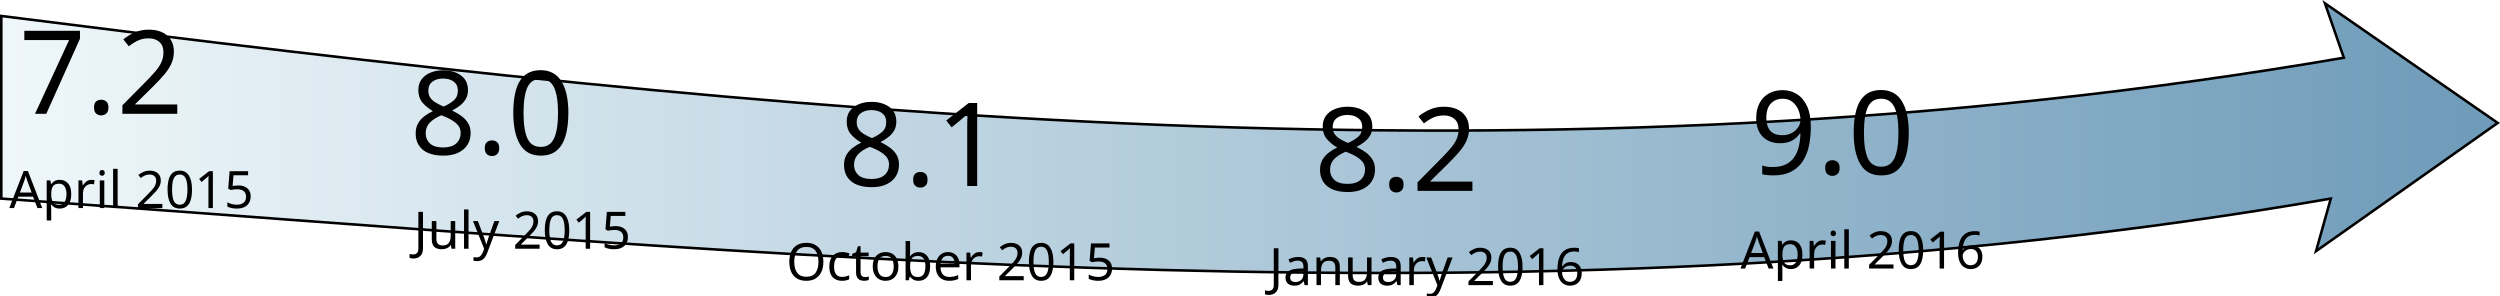
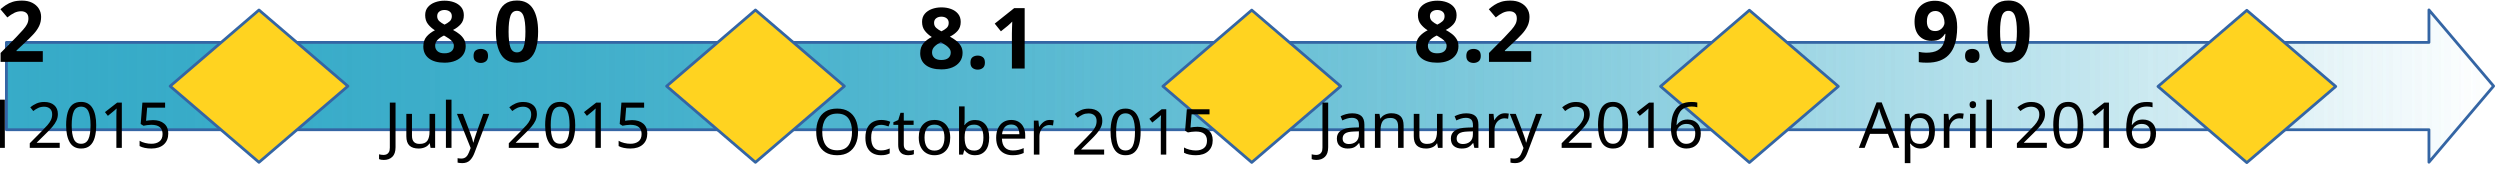
- <svg xmlns="http://www.w3.org/2000/svg" xmlns:xlink="http://www.w3.org/1999/xlink" width="273.216mm" height="32.257mm" viewBox="0 0 968.089 114.297" id="svg2" version="1.1">
+ <svg xmlns="http://www.w3.org/2000/svg" xmlns:xlink="http://www.w3.org/1999/xlink" width="250.212mm" height="16.925mm" viewBox="0 0 886.579 59.97" id="svg2" version="1.1">
  <defs id="defs4">
-     <linearGradient id="linearGradient4138">
-       <stop style="stop-color:#eff7fa;stop-opacity:1" offset="0" id="stop4140" />
-       <stop style="stop-color:#6e9bb9;stop-opacity:1" offset="1" id="stop4142" />
+     <linearGradient id="linearGradient8937">
+       <stop style="stop-color:#d40000;stop-opacity:1;" offset="0" id="stop8939" />
+       <stop style="stop-color:#d40000;stop-opacity:0;" offset="1" id="stop8941" />
    </linearGradient>
-     <linearGradient xlink:href="#linearGradient4138" id="linearGradient4144" x1="41.926" y1="483.606" x2="1009.855" y2="483.606" gradientUnits="userSpaceOnUse" />
+     <linearGradient id="linearGradient6546">
+       <stop style="stop-color:#2aff2a;stop-opacity:1;" offset="0" id="stop6548" />
+       <stop style="stop-color:#2aff2a;stop-opacity:0;" offset="1" id="stop6550" />
+     </linearGradient>
+     <linearGradient id="linearGradient6530">
+       <stop style="stop-color:#37abc8;stop-opacity:1;" offset="0" id="stop6532" />
+       <stop style="stop-color:#37abc8;stop-opacity:0;" offset="1" id="stop6534" />
+     </linearGradient>
+     <clipPath clipPathUnits="userSpaceOnUse" id="presentation_clip_path">
+       <rect id="rect4790" height="21000" width="28000" y="0" x="0" />
+     </clipPath>
+     <linearGradient xlink:href="#linearGradient6530" id="linearGradient6536" x1="1509.889" y1="8636.5" x2="26431.111" y2="8636.5" gradientUnits="userSpaceOnUse" />
+     <radialGradient id="SVGID_1_" cx="158.743" cy="246.672" r="331.354" gradientTransform="matrix(1.2721,0,0,1.2721,224.2356,-227.9715)" gradientUnits="userSpaceOnUse">
+       <stop offset="0" style="stop-color:#B0CEE3" id="stop9" />
+       <stop offset="0.215" style="stop-color:#ABCBE0" id="stop11" />
+       <stop offset="0.452" style="stop-color:#9EC0D8" id="stop13" />
+       <stop offset="0.7" style="stop-color:#88AFCA" id="stop15" />
+       <stop offset="0.953" style="stop-color:#6998B6" id="stop17" />
+       <stop offset="1" style="stop-color:#6393B2" id="stop19" />
+     </radialGradient>
+     <radialGradient id="SVGID_2_" cx="155.825" cy="249.946" r="135.159" gradientTransform="matrix(1.2721,0,0,1.2721,224.2356,-227.9715)" gradientUnits="userSpaceOnUse">
+       <stop offset="0" style="stop-color:#B0CEE3" id="stop24" />
+       <stop offset="1" style="stop-color:#6393B2" id="stop26" />
+     </radialGradient>
+     <radialGradient id="SVGID_3_" cx="155.71" cy="250.142" r="135.807" gradientTransform="matrix(1.2721,0,0,1.2721,224.2356,-227.9715)" gradientUnits="userSpaceOnUse">
+       <stop offset="0" style="stop-color:#B0CEE3" id="stop31" />
+       <stop offset="1" style="stop-color:#6393B2" id="stop33" />
+     </radialGradient>
+     <radialGradient id="SVGID_4_" cx="389.668" cy="131.657" r="119.718" gradientTransform="matrix(1.4324,0,0,1.4324,-135.7264,-98.7094)" gradientUnits="userSpaceOnUse">
+       <stop offset="0" style="stop-color:#B0CEE3" id="stop38" />
+       <stop offset="1" style="stop-color:#6393B2" id="stop40" />
+     </radialGradient>
+     <radialGradient id="SVGID_5_" cx="389.67" cy="131.657" r="119.719" gradientTransform="matrix(1.4324,0,0,1.4324,-135.7264,-98.7094)" gradientUnits="userSpaceOnUse">
+       <stop offset="0" style="stop-color:#B0CEE3" id="stop45" />
+       <stop offset="1" style="stop-color:#6393B2" id="stop47" />
+     </radialGradient>
+     <radialGradient id="SVGID_6_" cx="389.675" cy="131.657" r="119.722" gradientTransform="matrix(1.4324,0,0,1.4324,-135.7264,-98.7094)" gradientUnits="userSpaceOnUse">
+       <stop offset="0" style="stop-color:#B0CEE3" id="stop52" />
+       <stop offset="1" style="stop-color:#6393B2" id="stop54" />
+     </radialGradient>
+     <radialGradient id="SVGID_7_" cx="389.674" cy="131.656" r="119.721" gradientTransform="matrix(1.4324,0,0,1.4324,-135.7264,-98.7094)" gradientUnits="userSpaceOnUse">
+       <stop offset="0" style="stop-color:#B0CEE3" id="stop59" />
+       <stop offset="1" style="stop-color:#6393B2" id="stop61" />
+     </radialGradient>
+     <radialGradient id="SVGID_8_" cx="389.677" cy="131.657" r="119.722" gradientTransform="matrix(1.4324,0,0,1.4324,-135.7264,-98.7094)" gradientUnits="userSpaceOnUse">
+       <stop offset="0" style="stop-color:#B0CEE3" id="stop66" />
+       <stop offset="1" style="stop-color:#6393B2" id="stop68" />
+     </radialGradient>
+     <radialGradient id="SVGID_9_" cx="389.685" cy="131.656" r="119.731" gradientTransform="matrix(1.4324,0,0,1.4324,-135.7264,-98.7094)" gradientUnits="userSpaceOnUse">
+       <stop offset="0" style="stop-color:#B0CEE3" id="stop73" />
+       <stop offset="1" style="stop-color:#6393B2" id="stop75" />
+     </radialGradient>
+     <radialGradient id="SVGID_10_" cx="389.673" cy="131.657" r="119.72" gradientTransform="matrix(1.4324,0,0,1.4324,-135.7264,-98.7094)" gradientUnits="userSpaceOnUse">
+       <stop offset="0" style="stop-color:#B0CEE3" id="stop80" />
+       <stop offset="1" style="stop-color:#6393B2" id="stop82" />
+     </radialGradient>
+     <radialGradient id="SVGID_11_" cx="389.672" cy="131.659" r="119.722" gradientTransform="matrix(1.4324,0,0,1.4324,-135.7264,-98.7094)" gradientUnits="userSpaceOnUse">
+       <stop offset="0" style="stop-color:#B0CEE3" id="stop87" />
+       <stop offset="1" style="stop-color:#6393B2" id="stop89" />
+     </radialGradient>
+     <radialGradient id="SVGID_12_" cx="385.323" cy="127.653" r="51.999" gradientTransform="matrix(1.5162,0,0,1.5162,-158.8141,-106.2123)" gradientUnits="userSpaceOnUse">
+       <stop offset="0" style="stop-color:#F6FBFC" id="stop94" />
+       <stop offset="1" style="stop-color:#B0CEE3" id="stop96" />
+     </radialGradient>
+     <radialGradient id="SVGID_13_" cx="385.302" cy="127.689" r="52.046" gradientTransform="matrix(1.5162,0,0,1.5162,-158.8141,-106.2123)" gradientUnits="userSpaceOnUse">
+       <stop offset="0" style="stop-color:#F6FBFC" id="stop101" />
+       <stop offset="1" style="stop-color:#B0CEE3" id="stop103" />
+     </radialGradient>
+     <radialGradient id="SVGID_14_" cx="385.282" cy="127.725" r="52.102" gradientTransform="matrix(1.5162,0,0,1.5162,-158.8141,-106.2123)" gradientUnits="userSpaceOnUse">
+       <stop offset="0" style="stop-color:#F6FBFC" id="stop108" />
+       <stop offset="1" style="stop-color:#B0CEE3" id="stop110" />
+     </radialGradient>
+     <radialGradient id="SVGID_15_" cx="382.071" cy="141.779" r="30.342" gradientTransform="matrix(1.5162,0,0,1.5162,-158.8141,-106.2123)" gradientUnits="userSpaceOnUse">
+       <stop offset="0" style="stop-color:#6393B2" id="stop115" />
+       <stop offset="1" style="stop-color:#B0CEE3" id="stop117" />
+     </radialGradient>
+     <radialGradient id="SVGID_16_" cx="389.072" cy="114.401" r="32.347" gradientTransform="matrix(1.5162,0,0,1.5162,-158.8141,-106.2123)" gradientUnits="userSpaceOnUse">
+       <stop offset="0" style="stop-color:#6393B2" id="stop122" />
+       <stop offset="1" style="stop-color:#B0CEE3" id="stop124" />
+     </radialGradient>
+     <linearGradient xlink:href="#linearGradient6546" id="linearGradient8800" x1="2574.27" y1="11227.619" x2="18557.111" y2="11227.619" gradientUnits="userSpaceOnUse" />
+     <linearGradient xlink:href="#linearGradient6546" id="linearGradient8808" x1="2574.27" y1="11227.619" x2="18557.111" y2="11227.619" gradientUnits="userSpaceOnUse" />
+     <linearGradient xlink:href="#linearGradient6546" id="linearGradient8816" x1="2574.27" y1="11227.619" x2="18557.111" y2="11227.619" gradientUnits="userSpaceOnUse" />
+     <linearGradient xlink:href="#linearGradient6546" id="linearGradient8824" x1="2574.27" y1="11227.619" x2="18557.111" y2="11227.619" gradientUnits="userSpaceOnUse" />
+     <linearGradient xlink:href="#linearGradient6546" id="linearGradient8832" x1="2574.27" y1="11227.619" x2="18557.111" y2="11227.619" gradientUnits="userSpaceOnUse" />
+     <linearGradient xlink:href="#linearGradient6530" id="linearGradient8913" gradientUnits="userSpaceOnUse" x1="1509.889" y1="8636.5" x2="26431.111" y2="8636.5" />
+     <linearGradient xlink:href="#linearGradient6530" id="linearGradient8915" gradientUnits="userSpaceOnUse" x1="1509.889" y1="8636.5" x2="26431.111" y2="8636.5" />
+     <linearGradient xlink:href="#linearGradient6530" id="linearGradient8917" gradientUnits="userSpaceOnUse" x1="1509.889" y1="8636.5" x2="26431.111" y2="8636.5" />
+     <linearGradient xlink:href="#linearGradient6530" id="linearGradient8919" gradientUnits="userSpaceOnUse" x1="1509.889" y1="8636.5" x2="26431.111" y2="8636.5" />
+     <linearGradient xlink:href="#linearGradient6530" id="linearGradient8921" gradientUnits="userSpaceOnUse" x1="1509.889" y1="8636.5" x2="26431.111" y2="8636.5" />
+     <linearGradient xlink:href="#linearGradient8937" id="linearGradient8959" x1="4784.108" y1="17696.57" x2="25086.725" y2="17696.57" gradientUnits="userSpaceOnUse" />
  </defs>
-   <g id="layer1" transform="translate(-41.92641,-434.0197)">
-     <path style="fill:url(#linearGradient4144);fill-opacity:1;fill-rule:evenodd;stroke:#000000;stroke-width:1px;stroke-linecap:butt;stroke-linejoin:miter;stroke-opacity:1" d="m 42.426,440.21 0,70.711 c 299.679,21.213 599.357,52.528 902.066,0 l -5.714,20.355 70.364,-49.65 -66.915,-46.323 7.316,21.07 C 640.1,509.574 339.748,477.922 42.426,440.21 Z" id="path4136" />
-     <text xml:space="preserve" style="font-style:normal;font-variant:normal;font-weight:normal;font-stretch:normal;font-size:45px;line-height:125%;font-family:Overpass;-inkscape-font-specification:Overpass;letter-spacing:0px;word-spacing:0px;fill:#000000;fill-opacity:1;stroke:none;stroke-width:1px;stroke-linecap:butt;stroke-linejoin:miter;stroke-opacity:1" x="122.085" y="478.077" id="text4791">
-       <tspan id="tspan4793" x="122.085" y="478.077" style="text-align:center;text-anchor:middle">7.2</tspan>
-       <tspan x="122.085" y="514.587" id="tspan4797" style="font-size:20px;text-align:center;text-anchor:middle">April 2015</tspan>
-     </text>
-     <text xml:space="preserve" style="font-style:normal;font-variant:normal;font-weight:normal;font-stretch:normal;font-size:45px;line-height:125%;font-family:Overpass;-inkscape-font-specification:Overpass;letter-spacing:0px;word-spacing:0px;fill:#000000;fill-opacity:1;stroke:none;stroke-width:1px;stroke-linecap:butt;stroke-linejoin:miter;stroke-opacity:1" x="273.406" y="493.828" id="text4791-1">
-       <tspan id="tspan4793-3" x="273.406" y="493.828" style="text-align:center;text-anchor:middle">8.0</tspan>
-       <tspan x="273.406" y="530.338" id="tspan4797-6" style="font-size:20px;text-align:center;text-anchor:middle">July 2015</tspan>
-     </text>
-     <text xml:space="preserve" style="font-style:normal;font-variant:normal;font-weight:normal;font-stretch:normal;font-size:45px;line-height:125%;font-family:Overpass;-inkscape-font-specification:Overpass;letter-spacing:0px;word-spacing:0px;fill:#000000;fill-opacity:1;stroke:none;stroke-width:1px;stroke-linecap:butt;stroke-linejoin:miter;stroke-opacity:1" x="439.279" y="506.044" id="text4791-1-3">
-       <tspan id="tspan4793-3-4" x="439.279" y="506.044" style="text-align:center;text-anchor:middle">8.1</tspan>
-       <tspan x="439.279" y="542.554" id="tspan4797-6-8" style="font-size:20px;text-align:center;text-anchor:middle">October 2015</tspan>
-     </text>
-     <text xml:space="preserve" style="font-style:normal;font-variant:normal;font-weight:normal;font-stretch:normal;font-size:45px;line-height:125%;font-family:Overpass;-inkscape-font-specification:Overpass;letter-spacing:0px;word-spacing:0px;fill:#000000;fill-opacity:1;stroke:none;stroke-width:1px;stroke-linecap:butt;stroke-linejoin:miter;stroke-opacity:1" x="623.609" y="507.929" id="text4791-1-5">
-       <tspan id="tspan4793-3-5" x="623.609" y="507.929" style="text-align:center;text-anchor:middle">8.2</tspan>
-       <tspan x="623.609" y="544.44" id="tspan4797-6-1" style="font-size:20px;text-align:center;text-anchor:middle">January 2016</tspan>
-     </text>
-     <text xml:space="preserve" style="font-style:normal;font-variant:normal;font-weight:normal;font-stretch:normal;font-size:45px;line-height:125%;font-family:Overpass;-inkscape-font-specification:Overpass;letter-spacing:0px;word-spacing:0px;fill:#000000;fill-opacity:1;stroke:none;stroke-width:1px;stroke-linecap:butt;stroke-linejoin:miter;stroke-opacity:1" x="792.46" y="501.501" id="text4791-1-5-4">
-       <tspan id="tspan4793-3-5-9" x="792.46" y="501.501" style="text-align:center;text-anchor:middle">9.0</tspan>
-       <tspan x="792.46" y="538.011" id="tspan4797-6-1-1" style="font-size:20px;text-align:center;text-anchor:middle">April 2016</tspan>
-     </text>
+   <g id="layer1" transform="translate(-45.17317,-574.7709)">
+     <g style="fill-rule:evenodd;stroke-width:28.222;stroke-linejoin:round" id="g5398" transform="matrix(0.03543307,0,0,0.03543307,23.44479,299.2918)">
+       <g id="g4980" class="SlideGroup">
+         <g id="g4982">
+           <g class="Page" id="g4985">
+             <g class="com.sun.star.drawing.CustomShape" id="g4998" style="fill:url(#linearGradient6536);fill-opacity:1" transform="translate(-846.6667,0)">
+               <g id="id7" style="fill:url(#linearGradient8921);fill-opacity:1">
+                 <path style="fill:url(#linearGradient8913);fill-opacity:1;stroke:none" d="m 1524,8199 24246,0 0,-325 647,762 -647,762 0,-325 -24246,0 0,-874 z m 0,-325 0,0 z m 24893,1525 0,0 z" id="path5001" />
+                 <path style="fill:url(#linearGradient8915);fill-opacity:1;stroke:#3465a4" d="m 1524,8199 24246,0 0,-325 647,762 -647,762 0,-325 -24246,0 0,-874 z" id="path5003" />
+                 <path style="fill:url(#linearGradient8917);fill-opacity:1;stroke:#3465a4" d="m 1524,7874 0,0 z" id="path5005" />
+                 <path style="fill:url(#linearGradient8919);fill-opacity:1;stroke:#3465a4" d="m 26417,9399 0,0 z" id="path5007" />
+               </g>
+             </g>
+             <g class="com.sun.star.drawing.CustomShape" id="g5084" transform="translate(-8748.89,0)">
+               <g id="id11">
+                 <path style="fill:#ffd320;stroke:none" d="m 11954,7875 890,762 -890,762 -889,-762 889,-762 0,0 z m -889,0 0,0 z m 1779,1525 0,0 z" id="path5087" />
+                 <path style="fill:none;stroke:#3465a4" d="m 11954,7875 890,762 -890,762 -889,-762 889,-762 0,0 z" id="path5089" />
+                 <path style="fill:none;stroke:#3465a4" d="m 11065,7875 0,0 z" id="path5091" />
+                 <path style="fill:none;stroke:#3465a4" d="m 12844,9400 0,0 z" id="path5093" />
+               </g>
+             </g>
+             <path style="fill:#ffd320;stroke:none" d="m 8174.097,7875 890,762 -890,762 -889,-762 889,-762 0,0 z m -889,0 0,0 z m 1779,1525 0,0 z" id="path5112" />
+             <path style="fill:none;stroke:#3465a4" d="m 8174.097,7875 890,762 -890,762 -889,-762 889,-762 0,0 z" id="path5114" />
+             <path style="fill:none;stroke:#3465a4" d="m 7285.097,7875 0,0 z" id="path5116" />
+             <path style="fill:none;stroke:#3465a4" d="m 9064.097,9400 0,0 z" id="path5118" />
+             <path style="fill:#ffd320;stroke:none" d="m 13141.234,7876 890,762 -890,762 -889,-762 889,-762 0,0 z m -889,0 0,0 z m 1779,1525 0,0 z" id="path5137" />
+             <path style="fill:none;stroke:#3465a4" d="m 13141.234,7876 890,762 -890,762 -889,-762 889,-762 0,0 z" id="path5139" />
+             <path style="fill:none;stroke:#3465a4" d="m 12252.234,7876 0,0 z" id="path5141" />
+             <path style="fill:none;stroke:#3465a4" d="m 14031.234,9401 0,0 z" id="path5143" />
+             <path style="fill:#ffd320;stroke:none" d="m 18121.981,7877 890,762 -890,762 -889,-762 889,-762 0,0 z m -889,0 0,0 z m 1779,1525 0,0 z" id="path5162" />
+             <path style="fill:none;stroke:#3465a4" d="m 18121.981,7877 890,762 -890,762 -889,-762 889,-762 0,0 z" id="path5164" />
+             <path style="fill:none;stroke:#3465a4" d="m 17232.981,7877 0,0 z" id="path5166" />
+             <path style="fill:none;stroke:#3465a4" d="m 19011.981,9402 0,0 z" id="path5168" />
+             <path style="fill:#ffd320;stroke:none" d="m 23100.335,7878 890,762 -890,762 -889,-762 889,-762 0,0 z m -889,0 0,0 z m 1779,1525 0,0 z" id="path5187" />
+             <path style="fill:none;stroke:#3465a4" d="m 23100.335,7878 890,762 -890,762 -889,-762 889,-762 0,0 z" id="path5189" />
+             <path style="fill:none;stroke:#3465a4" d="m 22211.335,7878 0,0 z" id="path5191" />
+             <path style="fill:none;stroke:#3465a4" d="m 23990.335,9403 0,0 z" id="path5193" />
+             <flowRoot xml:space="preserve" id="flowRoot4383" style="font-style:normal;font-variant:normal;font-weight:normal;font-stretch:normal;font-size:50px;line-height:125%;font-family:'Titillium Web';-inkscape-font-specification:'Titillium Web, Normal';text-align:start;letter-spacing:0px;word-spacing:0px;writing-mode:lr-tb;text-anchor:start;fill:#000000;fill-opacity:1;stroke:none;stroke-width:1px;stroke-linecap:butt;stroke-linejoin:miter;stroke-opacity:1" transform="matrix(28.22222,0,0,28.22222,663.2223,7859.889)">
+               <flowRegion id="flowRegion4385">
+                 <rect id="rect4387" width="75" height="56.429" x="55" y="-0.537" />
+               </flowRegion>
+               <flowPara id="flowPara4391">7.2April 20</flowPara>
+             </flowRoot>
+             <text xml:space="preserve" style="font-style:normal;font-variant:normal;font-weight:normal;font-stretch:normal;font-size:1411.111px;line-height:125%;font-family:'Titillium Web';-inkscape-font-specification:'Titillium Web, Normal';text-align:start;letter-spacing:0px;word-spacing:0px;writing-mode:lr-tb;text-anchor:start;fill:#000000;fill-opacity:1;stroke:none;stroke-width:1px;stroke-linecap:butt;stroke-linejoin:miter;stroke-opacity:1" x="3216.262" y="8393.595" id="text4395">
+               <tspan id="tspan4397" x="3216.262" y="8393.595" style="font-style:normal;font-variant:normal;font-weight:bold;font-stretch:normal;font-size:846.667px;line-height:125%;font-family:'Titillium Web';-inkscape-font-specification:'Titillium Web, Bold';text-align:center;writing-mode:lr-tb;text-anchor:middle">7.2</tspan>
+               <tspan x="3216.262" y="9254.839" id="tspan4399" style="font-style:normal;font-variant:normal;font-weight:normal;font-stretch:normal;font-size:635px;line-height:125%;font-family:'Titillium Web';-inkscape-font-specification:'Titillium Web, Normal';text-align:center;writing-mode:lr-tb;text-anchor:middle">April 2015</tspan>
+             </text>
+             <text xml:space="preserve" style="font-style:normal;font-variant:normal;font-weight:normal;font-stretch:normal;font-size:1411.111px;line-height:125%;font-family:'Titillium Web';-inkscape-font-specification:'Titillium Web, Normal';text-align:start;letter-spacing:0px;word-spacing:0px;writing-mode:lr-tb;text-anchor:start;fill:#000000;fill-opacity:1;fill-rule:evenodd;stroke:none;stroke-width:1px;stroke-linecap:butt;stroke-linejoin:miter;stroke-opacity:1" x="8176.952" y="8393.595" id="text4395-4">
+               <tspan id="tspan4397-0" x="8176.952" y="8393.595" style="font-style:normal;font-variant:normal;font-weight:bold;font-stretch:normal;font-size:846.667px;line-height:125%;font-family:'Titillium Web';-inkscape-font-specification:'Titillium Web, Bold';text-align:center;writing-mode:lr-tb;text-anchor:middle">8.0</tspan>
+               <tspan x="8176.952" y="9254.839" id="tspan4399-9" style="font-style:normal;font-variant:normal;font-weight:normal;font-stretch:normal;font-size:635px;line-height:125%;font-family:'Titillium Web';-inkscape-font-specification:'Titillium Web, Normal';text-align:center;writing-mode:lr-tb;text-anchor:middle">July 2015</tspan>
+             </text>
+             <text xml:space="preserve" style="font-style:normal;font-variant:normal;font-weight:normal;font-stretch:normal;font-size:1411.111px;line-height:125%;font-family:'Titillium Web';-inkscape-font-specification:'Titillium Web, Normal';text-align:start;letter-spacing:0px;word-spacing:0px;writing-mode:lr-tb;text-anchor:start;fill:#000000;fill-opacity:1;fill-rule:evenodd;stroke:none;stroke-width:1px;stroke-linecap:butt;stroke-linejoin:miter;stroke-opacity:1" x="13149.996" y="8460.587" id="text4395-4-7">
+               <tspan id="tspan4397-0-5" x="13149.996" y="8460.587" style="font-style:normal;font-variant:normal;font-weight:bold;font-stretch:normal;font-size:846.667px;line-height:125%;font-family:'Titillium Web';-inkscape-font-specification:'Titillium Web, Bold';text-align:center;writing-mode:lr-tb;text-anchor:middle">8.1</tspan>
+               <tspan x="13149.996" y="9321.831" id="tspan4399-9-6" style="font-style:normal;font-variant:normal;font-weight:normal;font-stretch:normal;font-size:635px;line-height:125%;font-family:'Titillium Web';-inkscape-font-specification:'Titillium Web, Normal';text-align:center;writing-mode:lr-tb;text-anchor:middle">October 2015</tspan>
+             </text>
+             <text xml:space="preserve" style="font-style:normal;font-variant:normal;font-weight:normal;font-stretch:normal;font-size:1411.111px;line-height:125%;font-family:'Titillium Web';-inkscape-font-specification:'Titillium Web, Normal';text-align:start;letter-spacing:0px;word-spacing:0px;writing-mode:lr-tb;text-anchor:start;fill:#000000;fill-opacity:1;fill-rule:evenodd;stroke:none;stroke-width:1px;stroke-linecap:butt;stroke-linejoin:miter;stroke-opacity:1" x="18112.816" y="8393.595" id="text4395-4-7-9">
+               <tspan id="tspan4397-0-5-9" x="18112.816" y="8393.595" style="font-style:normal;font-variant:normal;font-weight:bold;font-stretch:normal;font-size:846.667px;line-height:125%;font-family:'Titillium Web';-inkscape-font-specification:'Titillium Web, Bold';text-align:center;writing-mode:lr-tb;text-anchor:middle">8.2</tspan>
+               <tspan x="18112.816" y="9254.839" id="tspan4399-9-6-2" style="font-style:normal;font-variant:normal;font-weight:normal;font-stretch:normal;font-size:635px;line-height:125%;font-family:'Titillium Web';-inkscape-font-specification:'Titillium Web, Normal';text-align:center;writing-mode:lr-tb;text-anchor:middle">January 2016</tspan>
+             </text>
+             <text xml:space="preserve" style="font-style:normal;font-variant:normal;font-weight:normal;font-stretch:normal;font-size:1411.111px;line-height:125%;font-family:'Titillium Web';-inkscape-font-specification:'Titillium Web, Normal';text-align:start;letter-spacing:0px;word-spacing:0px;writing-mode:lr-tb;text-anchor:start;fill:#000000;fill-opacity:1;fill-rule:evenodd;stroke:none;stroke-width:1px;stroke-linecap:butt;stroke-linejoin:miter;stroke-opacity:1" x="23104.428" y="8393.595" id="text4395-4-7-9-2">
+               <tspan id="tspan4397-0-5-9-7" x="23104.428" y="8393.595" style="font-style:normal;font-variant:normal;font-weight:bold;font-stretch:normal;font-size:846.667px;line-height:125%;font-family:'Titillium Web';-inkscape-font-specification:'Titillium Web, Bold';text-align:center;writing-mode:lr-tb;text-anchor:middle">9.0</tspan>
+               <tspan x="23104.428" y="9254.839" id="tspan4399-9-6-2-4" style="font-style:normal;font-variant:normal;font-weight:normal;font-stretch:normal;font-size:635px;line-height:125%;font-family:'Titillium Web';-inkscape-font-specification:'Titillium Web, Normal';text-align:center;writing-mode:lr-tb;text-anchor:middle">April 2016</tspan>
+             </text>
+           </g>
+         </g>
+       </g>
+     </g>
  </g>
</svg>
